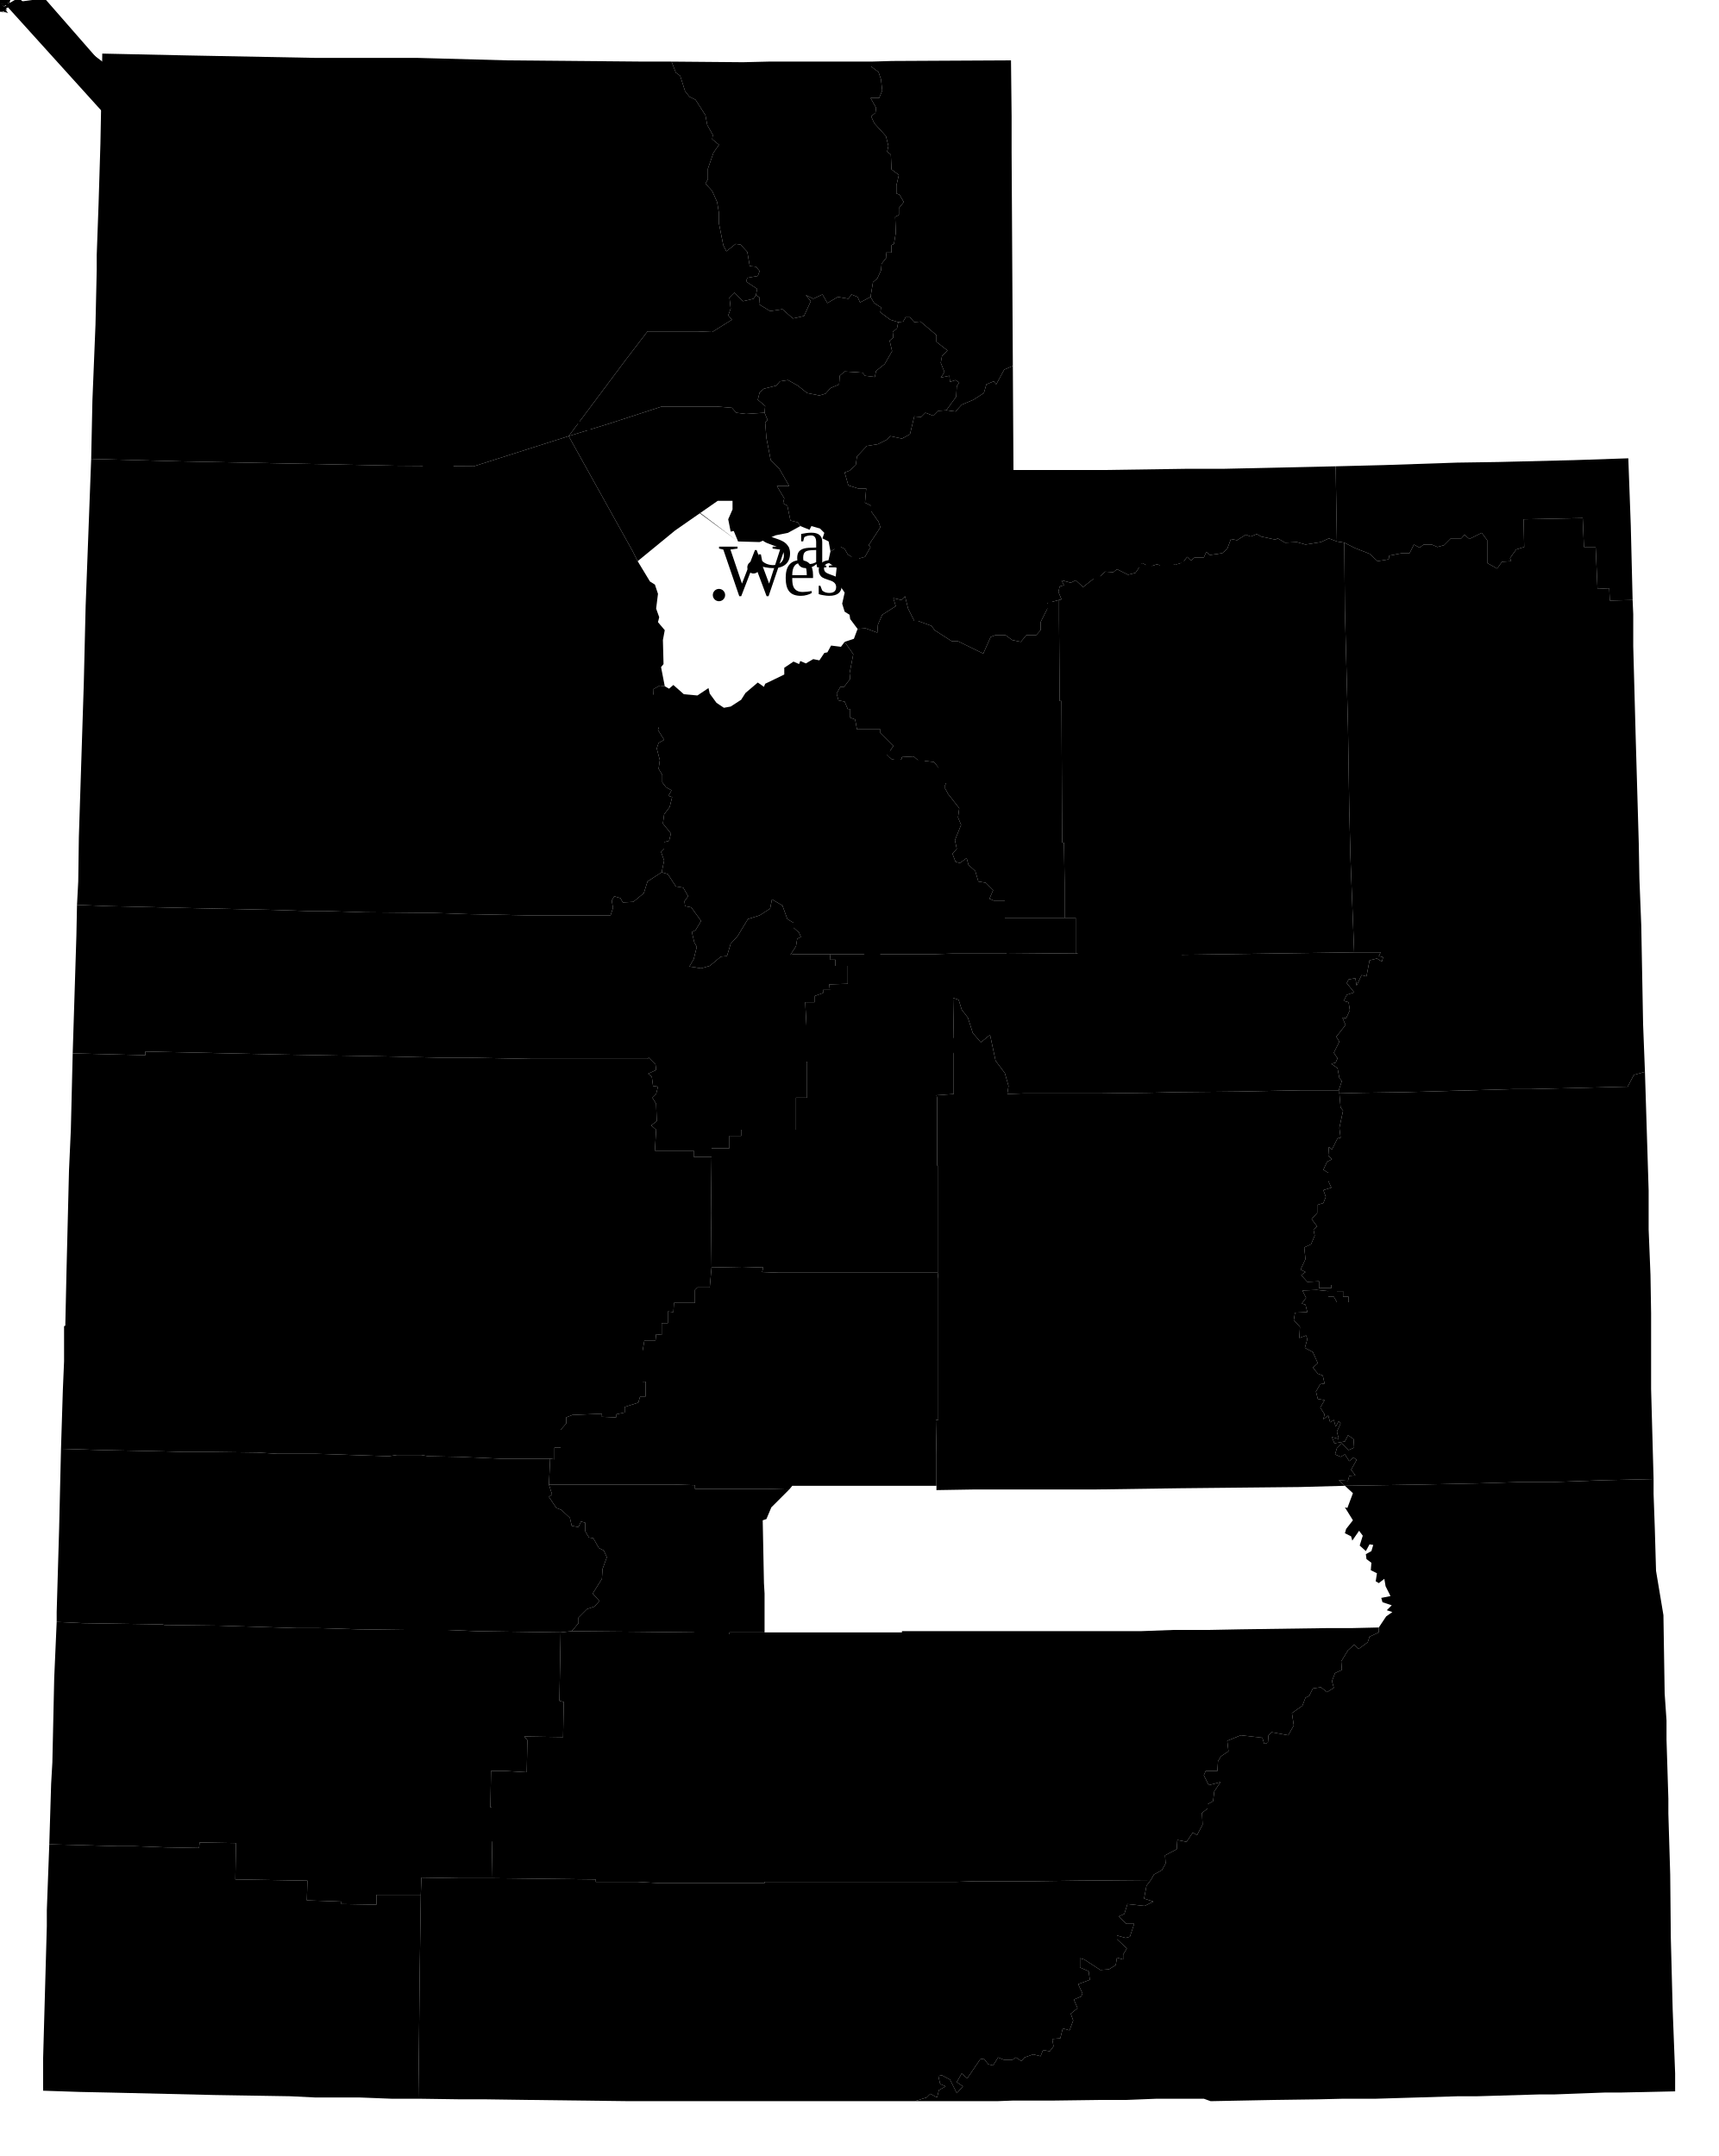
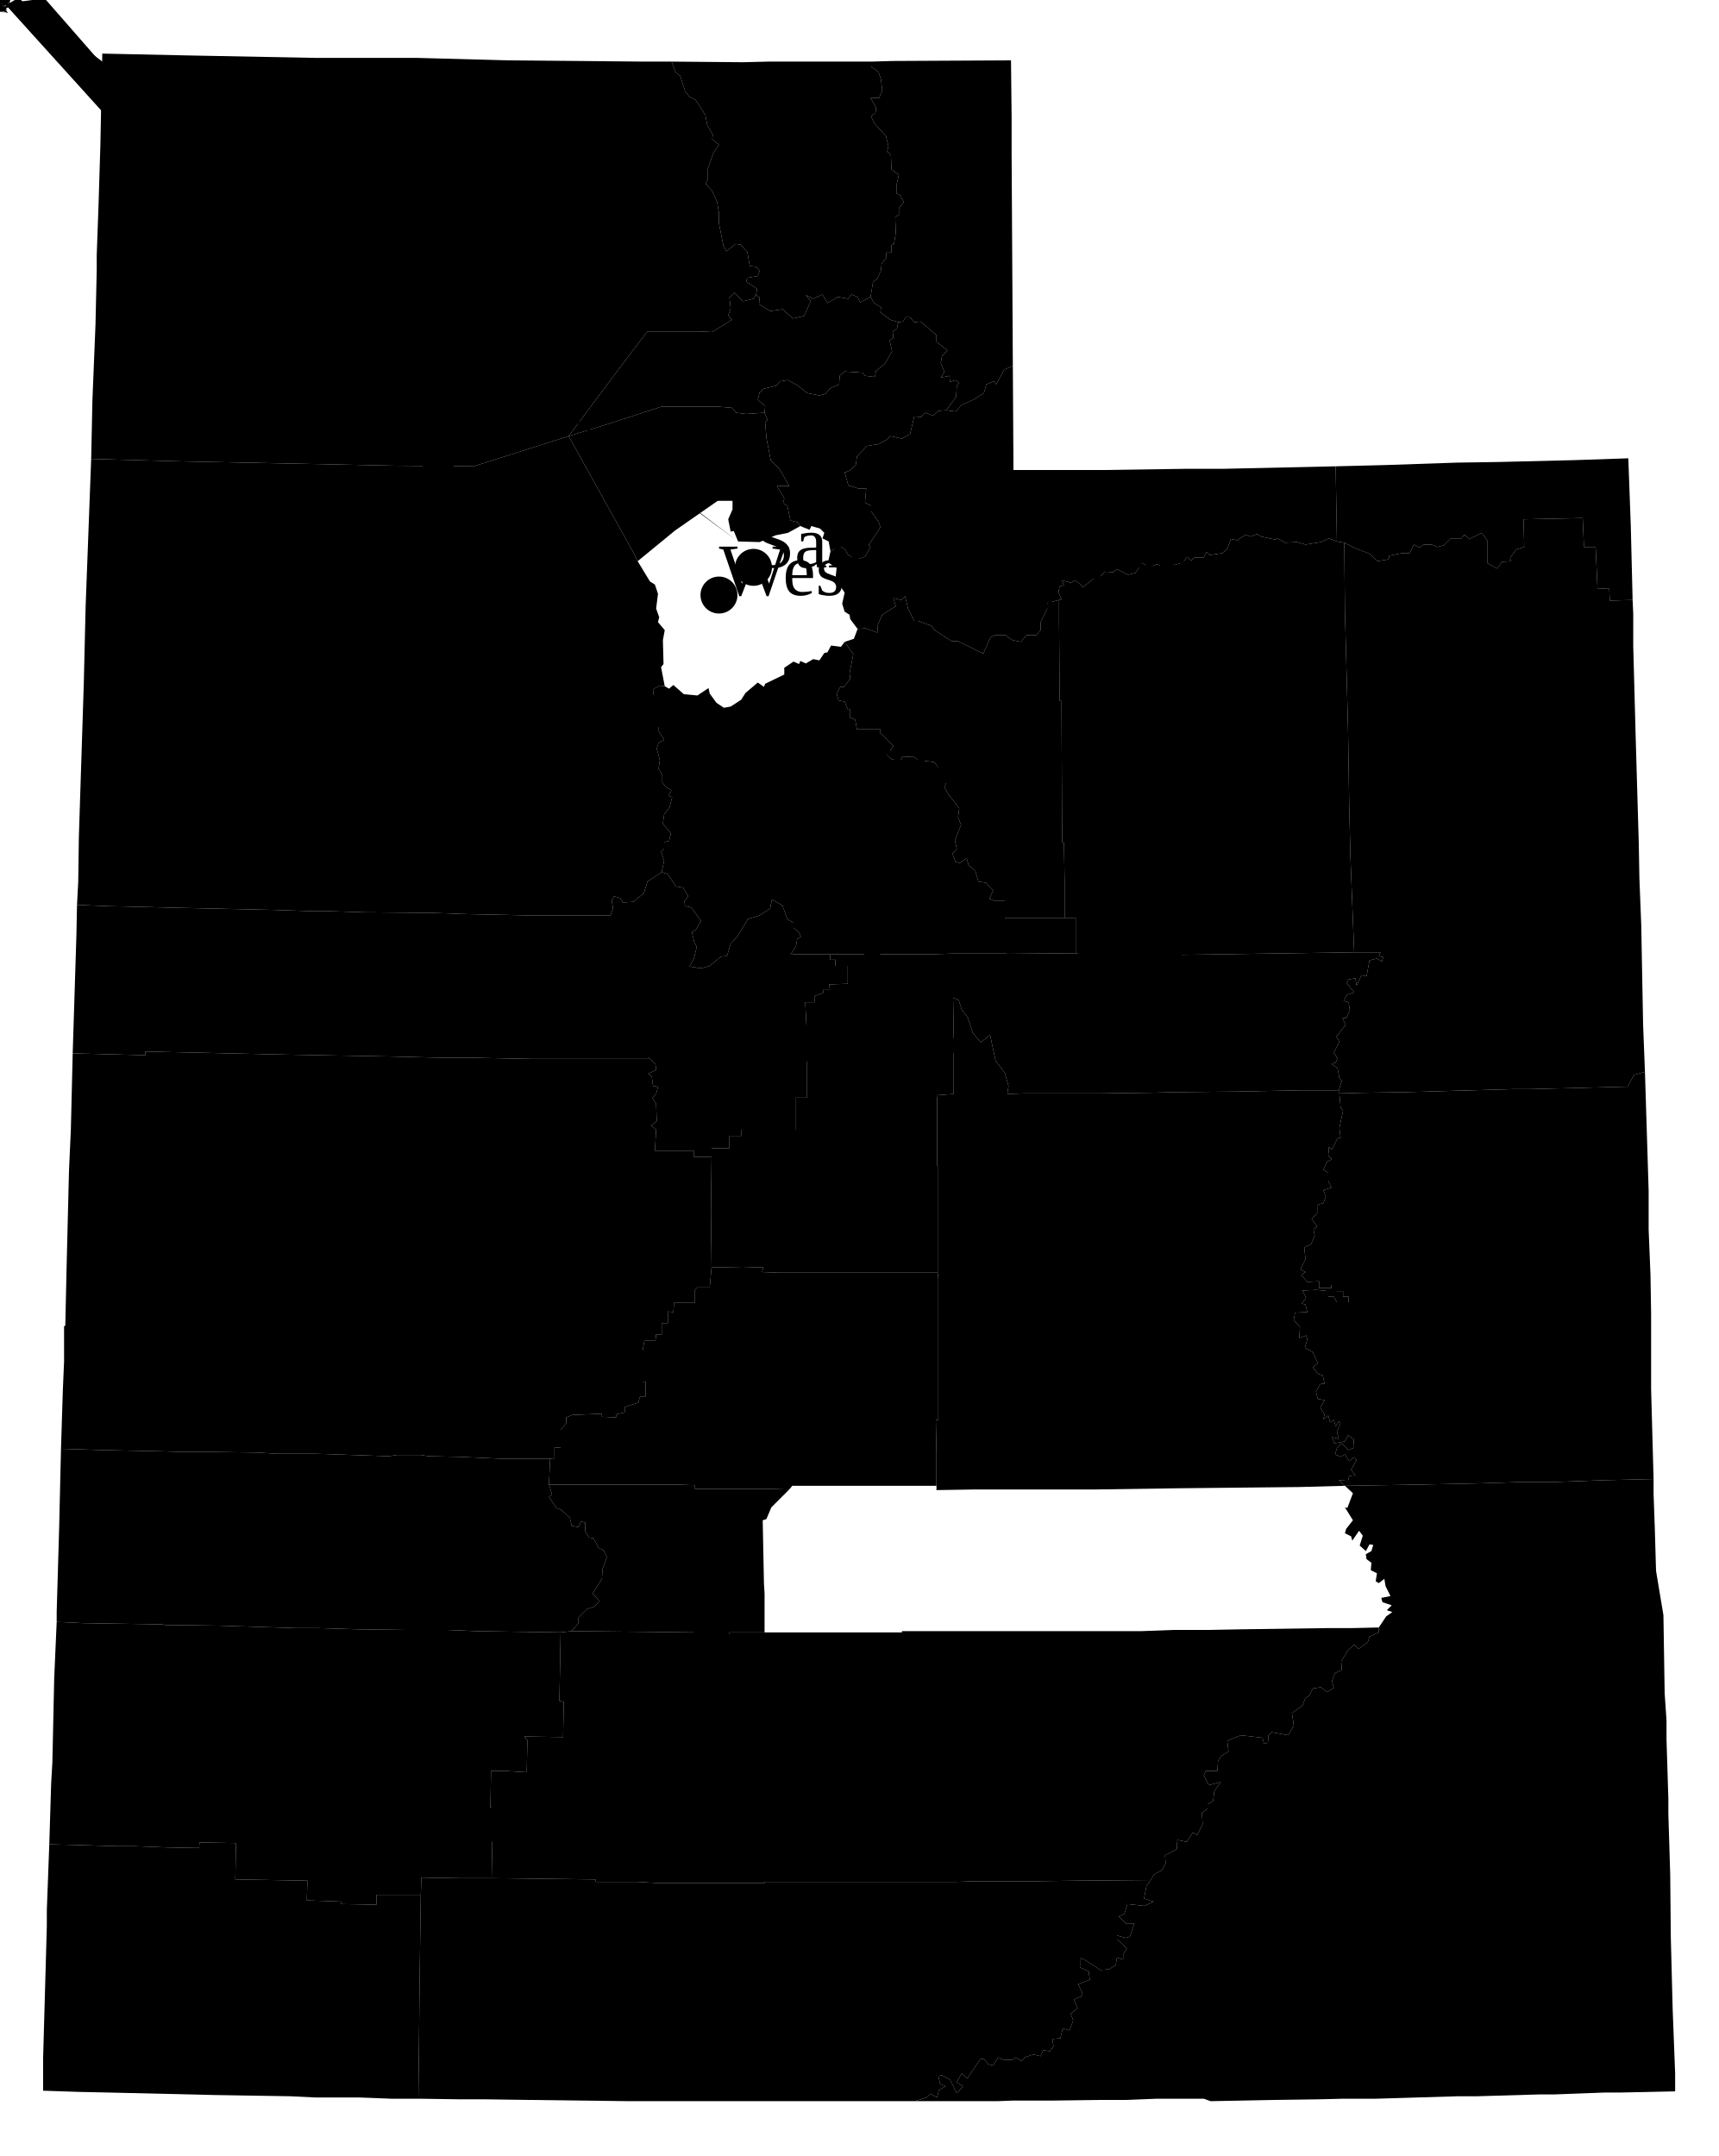
<svg xmlns="http://www.w3.org/2000/svg" version="1.1" width="279" height="350" viewBox="0 0 279 350">
  <g class="counties" transform="scale(0.1)">
    <path data-fips-int="49001" data-name="Beaver County" d="M893,2368l-2,42 5,16 -5,4 12,18 8,3 14,13 3,13 11,2 4,-9 7,2 0,14 6,10 7,1 9,16 8,4 5,11 -7,19 -1,16 -15,24 11,12 -8,9 -12,4 -14,14 0,9 -11,13 -18,2 -136,-2 -49,-2 -66,0 -77,-1 -66,-2 -35,0 -128,-4 -86,-1 -3,-1 -129,-2 -43,-2 0,-16 4,-136 3,-129 66,2 97,2 35,1 45,0 75,1 33,2 62,0 119,4 13,-2 40,0 11,2 50,1 68,3Z" />
    <path data-fips-int="49003" data-name="Box Elder County" d="M1090,100l7,18 7,5 8,25 7,9 10,5 16,25 3,16 9,16 -1,7 11,9 -9,13 -9,26 0,17 -4,7 11,12 8,18 3,18 0,17 7,35 5,10 15,-12 8,1 11,12 4,23 10,1 6,7 -3,8 -17,3 -2,6 18,12 -2,10 -4,6 -17,4 -14,-14 -8,8 2,18 -4,11 6,7 -32,20 -23,-1 -82,0 -36,47 -92,123 -154,49 -130,-1 -142,-3 -203,-4 -146,-4 2,-95 5,-123 2,-89 0,-24 3,-83 3,-98 1,-52 1,-20 1,-74 139,3 208,4 165,0 146,4 222,2Z" />
    <path data-fips-int="49005" data-name="Cache County" d="M1413,482l-17,9 -4,-9 -10,-4 -5,7 -17,-3 -17,10 -8,-14 -15,7 -12,-6 8,10 -11,24 -18,4 -17,-15 -20,3 -18,-11 1,-11 -6,-4 2,-10 -18,-12 2,-6 17,-3 3,-8 -6,-7 -10,-1 -4,-23 -11,-12 -8,-1 -15,12 -5,-10 -7,-35 0,-17 -3,-18 -8,-18 -11,-12 4,-7 0,-17 9,-26 9,-13 -11,-9 1,-7 -9,-16 -3,-16 -16,-25 -10,-5 -7,-9 -8,-25 -7,-5 -7,-18 116,1 41,-1 167,0 0,8 12,9 4,12 2,18 -5,12 -14,0 9,16 -1,8 -7,6 5,11 19,21 4,16 -2,9 6,5 1,24 12,9 -4,17 0,13 5,2 7,12 -8,10 0,11 -6,3 1,26 -3,18 -4,2 0,12 -9,0 1,8 -8,10 -1,11 -6,13 -7,6Z" />
    <path data-fips-int="49007" data-name="Carbon County" d="M1746,1548l4,-1 168,0 0,3 280,-4 43,0 -3,6 7,2 -2,7 -8,-5 -12,3 -5,26 -8,-2 -8,17 -2,-12 -11,2 -3,6 12,15 -12,4 -5,10 8,2 2,13 -6,13 -6,-1 5,12 -15,19 5,8 -9,18 6,9 -3,7 -7,2 10,7 3,16 4,5 -5,15 -62,0 -101,2 -101,1 -44,1 -78,1 -124,0 -28,1 2,-13 -6,-21 -15,-20 -9,-42 -15,12 -13,-15 -8,-25 -10,-13 -5,-16 -9,-3 0,-72 86,0 0,-1Z" />
    <path data-fips-int="49009" data-name="Daggett County" d="M2650,974l-37,1 -1,-20 -19,1 -3,-68 -19,0 -2,-47 -96,2 1,45 -13,4 -10,14 2,5 -15,1 -8,11 -16,-9 0,-37 -9,-12 -20,10 -8,-7 -5,6 -17,0 -11,11 -11,3 -9,-4 -13,0 -7,5 -9,-5 -7,14 -12,0 -21,4 -1,6 -18,3 -13,-12 -23,-9 -18,-9 -12,-2 -2,-122 79,-2 118,-4 67,-1 122,-3 89,-3 4,109 2,81Z" />
    <path data-fips-int="49011" data-name="Davis County" d="M1241,670l5,12 -4,4 2,25 7,36 14,14 16,28 -20,0 12,20 -2,8 7,4 5,24 12,3 4,6 -20,11 -20,4 -26,11 -35,-1 -7,-17 -5,1 -4,-20 7,-16 0,-14 -24,0 -69,48 -61,50 -8,-16 -104,-187 68,-21 83,-27 90,0 24,2 7,8 16,2Z" />
    <path data-fips-int="49013" data-name="Duchesne County" d="M2170,879l12,2 1,110 5,189 2,130 2,82 6,154 -280,4 0,-3 -168,0 -4,1 0,-58 -18,0 0,-58 -1,-64 -3,0 -1,-230 -3,0 -1,-132 0,-32 4,-1 -5,-12 2,-9 7,-2 -4,-8 15,4 8,-4 12,11 19,-15 6,0 11,-10 13,1 6,-5 18,9 12,-3 11,-16 12,6 12,-4 11,4 7,-10 11,7 13,-4 7,-9 6,6 6,-5 15,0 4,-9 6,5 20,-3 8,-7 6,-16 10,2 14,-9 8,3 10,-4 7,4 23,5 4,-2 12,7 19,-1 14,4 25,-4 13,-6Z" />
    <path data-fips-int="49015" data-name="Emery County" d="M2173,1770l0,5 1,0 2,23 4,5 -6,28 2,16 -5,1 -9,18 -5,-4 -1,14 6,6 -8,4 -6,13 8,5 0,13 5,11 -13,4 4,11 -4,10 -10,3 0,13 -9,10 9,12 -6,5 2,10 -6,14 -11,5 2,19 -8,17 8,4 -7,5 10,11 19,-1 0,11 20,0 0,-5 9,0 0,10 10,0 0,9 9,0 0,9 -19,0 -5,-9 -9,0 0,-9 -19,-2 -23,1 6,12 -7,9 6,2 3,12 -20,1 -2,12 10,11 -1,18 11,-4 2,6 -4,14 13,7 8,18 -8,7 8,10 8,3 3,13 -7,1 -7,12 3,12 11,2 -7,12 7,11 -2,8 8,-6 3,11 6,-4 3,11 5,-9 3,4 -6,13 3,12 -11,-3 4,10 17,-3 5,-10 9,6 1,14 -9,4 -11,-11 -8,8 -3,10 9,4 7,-4 7,11 7,-6 5,4 -9,16 7,9 -10,1 -2,8 -15,-1 10,9 -73,2 -196,2 -138,2 -79,0 -14,0 -103,0 -60,1 0,-7 0,-50 -1,-57 4,0 0,-229 -1,-10 0,-56 0,-118 -1,0 0,-110 -1,-4 28,-2 0,-96 -1,-60 9,3 5,16 10,13 8,25 13,15 15,-12 9,42 15,20 6,21 -2,13 28,-1 124,0 78,-1 44,-1 101,-1 101,-2Z" />
    <path data-fips-int="49017" data-name="Garfield County" d="M2238,2642l0,8 -15,7 -3,9 -15,11 -7,-7 -10,9 -11,18 1,14 -11,5 -5,13 3,11 -11,7 -10,-8 -13,2 -6,12 -6,3 -5,13 -17,12 3,20 -9,16 -27,-5 -5,5 -1,12 -6,2 -3,-10 -35,-4 -22,9 2,17 -12,8 -5,8 -1,16 -19,0 -3,7 8,16 19,-5 -10,15 -2,16 -9,5 0,7 -9,7 1,19 -9,17 -7,-4 -10,15 -15,-3 -1,15 -19,10 1,13 -6,11 -13,7 -5,9 -120,1 -72,1 -94,0 -31,1 -310,0 0,2 -57,0 -114,0 -35,-2 -68,0 0,-4 -169,-2 1,-59 -1,0 0,-56 -2,0 1,-59 24,0 34,2 1,-52 -5,-6 63,1 1,-57 -7,-2 2,-111 18,-2 109,1 90,1 0,3 57,0 0,-3 57,0 108,0 115,0 0,-2 286,0 8,0 93,0 54,-2 57,0 52,-1 142,-2 39,0Z" />
    <path data-fips-int="49019" data-name="Grand County" d="M2670,1740l6,193 0,63 3,74 1,62 0,123 4,146 -82,2 -82,3 -55,0 -65,2 -94,2 -123,2 -10,-9 15,1 2,-8 10,-1 -7,-9 9,-16 -5,-4 -7,6 -7,-11 -7,4 -9,-4 3,-10 8,-8 11,11 9,-4 -1,-14 -9,-6 -5,10 -17,3 -4,-10 11,3 -3,-12 6,-13 -3,-4 -5,9 -3,-11 -6,4 -3,-11 -8,6 2,-8 -7,-11 7,-12 -11,-2 -3,-12 7,-12 7,-1 -3,-13 -8,-3 -8,-10 8,-7 -8,-18 -13,-7 4,-14 -2,-6 -11,4 1,-18 -10,-11 2,-12 20,-1 -3,-12 -6,-2 7,-9 -6,-12 23,-1 19,2 0,9 9,0 5,9 19,0 0,-9 -9,0 0,-9 -10,0 0,-10 -9,0 0,5 -20,0 0,-11 -19,1 -10,-11 7,-5 -8,-4 8,-17 -2,-19 11,-5 6,-14 -2,-10 6,-5 -9,-12 9,-10 0,-13 10,-3 4,-10 -4,-11 13,-4 -5,-11 0,-13 -8,-5 6,-13 8,-4 -6,-6 1,-14 5,4 9,-18 5,-1 -2,-16 6,-28 -4,-5 -2,-23 -1,0 1,0 38,-1 69,-1 176,-5 28,0 157,-4 10,-19Z" />
    <path data-fips-int="49021" data-name="Iron County" d="M910,2650l-2,111 7,2 -1,57 -63,-1 5,6 -1,52 -34,-2 -24,0 -1,59 2,0 0,56 1,0 -1,59 -53,0 -61,-1 -1,28 -72,0 0,16 -57,-1 0,-4 -56,-2 1,-32 -117,-2 1,-59 -59,-1 -1,9 -54,-1 -52,-2 -27,0 -110,-3 3,-98 2,-35 3,-137 4,-91 43,2 129,2 3,1 86,1 128,4 35,0 66,2 77,1 66,0 49,2Z" />
    <path data-fips-int="49023" data-name="Juab County" d="M1348,1549l-1,9 9,0 0,10 20,0 0,29 -30,1 1,9 -11,0 0,5 -14,5 0,10 -15,0 2,38 0,59 1,0 0,58 -18,0 0,52 -89,0 0,10 -19,0 0,20 -29,0 0,14 -29,0 0,-10 -63,0 2,-34 -8,-7 9,-7 -1,-28 -6,-10 6,-6 3,-12 -8,-1 -2,-15 -6,-5 13,-6 -1,-9 -11,-11 -2,2 -35,0 -154,0 -101,-2 -47,0 -86,-2 -166,-3 -226,-5 0,6 -118,-3 6,-191 1,-50 51,2 127,3 135,3 63,2 28,0 64,2 111,1 55,2 99,2 78,0 55,0 4,-12 -2,-12 4,-7 10,3 4,7 17,-1 17,-14 6,-19 23,-15 10,3 13,20 12,2 8,14 -6,8 1,8 10,2 16,22 -9,15 -6,3 4,17 4,7 -5,20 -7,12 19,3 14,-4 18,-15 10,-1 6,-20 11,-12 17,-28 19,-6 17,-11 3,-15 17,10 8,22 10,6 0,8 9,8 3,7 -6,3 -2,12 -9,14 6,-1Z" />
    <path data-fips-int="49025" data-name="Kane County" d="M798,3049l169,2 0,4 68,0 35,2 114,0 57,0 0,-2 310,0 31,-1 94,0 72,-1 120,-1 -7,9 -4,21 15,5 -14,7 -28,-3 -5,16 -9,4 12,12 13,0 -7,21 -7,2 -14,-4 0,6 16,15 -6,10 0,8 -10,-3 -2,12 -11,7 -14,1 -26,-17 -7,-2 0,15 14,6 2,14 -19,7 7,15 -2,5 -12,5 6,14 -11,9 4,11 -6,16 -11,-3 -4,16 -13,1 2,12 -6,8 -11,-2 -4,10 -12,-3 -14,5 -5,6 -9,-6 -6,4 -13,0 -10,-4 -8,13 -8,-2 -7,-9 -6,1 -21,31 -9,-8 -8,14 10,7 -10,11 -11,-22 -13,-7 -6,1 3,13 9,4 -11,6 -3,12 -11,-6 -6,6 -19,6 -19,0 -328,0 -38,0 -78,0 -162,-2 -71,-1 -41,0 -69,-1 1,-83 1,-103 2,-145 1,-28 61,1Z" />
    <path data-fips-int="49027" data-name="Millard County" d="M1155,1878l-1,91 1,88 -3,33 -20,0 -4,4 0,21 -34,0 -1,15 -9,-1 0,19 -10,0 0,19 -9,-1 -1,10 -18,0 -3,17 0,50 5,0 0,24 -9,0 -3,10 -22,7 0,9 -14,3 0,5 -23,-1 0,-5 -48,2 -10,4 0,10 -9,10 0,29 -10,0 0,19 -7,-1 -80,0 -68,-3 -50,-1 -11,-2 -40,0 -13,2 -119,-4 -62,0 -33,-2 -75,-1 -45,0 -35,-1 -97,-2 -66,-2 3,-95 2,-47 0,-57 2,-1 2,-91 1,-40 3,-121 3,-66 3,-124 118,3 0,-6 226,5 166,3 86,2 47,0 101,2 154,0 35,0 2,-2 11,11 1,9 -13,6 6,5 2,15 8,1 -3,12 -6,6 6,10 1,28 -9,7 8,7 -2,34 63,0 0,10Z" />
    <path data-fips-int="49029" data-name="Morgan County" d="M1536,666l-13,1 -8,8 -13,-5 -7,7 -11,-1 -7,29 -13,7 -19,-4 -6,6 -14,7 -18,3 -16,17 -2,14 -10,9 -8,3 6,21 16,5 13,0 -2,23 10,5 0,9 12,17 3,9 -19,29 3,3 -9,16 -15,4 -13,-8 -5,-9 -8,-4 -15,8 -3,-16 -10,-5 3,-9 -7,-7 -14,-4 -3,6 -15,-6 -4,-6 -12,-3 -5,-24 -7,-4 2,-8 -12,-20 20,0 -16,-28 -14,-14 -7,-36 -2,-25 4,-4 -5,-12 1,-11 -12,-10 3,-12 7,-6 20,-5 6,-7 13,-2 16,9 15,12 20,4 10,-3 8,-9 14,-6 1,-14 8,-7 29,2 4,5 16,2 2,-10 14,-11 12,-21 -4,-17 6,-5 -1,-9 7,-6 2,-10 8,-1 4,-7 7,0 7,8 10,-1 26,22 0,11 18,14 -9,9 -2,11 6,15 -6,9 14,-3 1,10 9,-3 6,4 -4,6 -1,17Z" />
    <path data-fips-int="49031" data-name="Piute County" d="M1281,2418l-29,29 -8,19 -6,2 2,102 1,17 0,63 -57,0 0,3 -57,0 0,-3 -90,-1 -109,-1 11,-13 0,-9 14,-14 12,-4 8,-9 -11,-12 15,-24 1,-16 7,-19 -5,-11 -8,-4 -9,-16 -7,-1 -6,-10 0,-14 -7,-2 -4,9 -11,-2 -3,-13 -14,-13 -8,-3 -12,-18 5,-4 -5,-16 112,0 3,0 89,0 33,1 0,6 119,0Z" />
    <path data-fips-int="49033" data-name="Rich County" d="M1644,594l-14,6 -13,24 -4,-5 -12,5 -4,14 -17,11 -19,8 -10,11 -15,-2 16,-22 1,-17 4,-6 -6,-4 -9,3 -1,-10 -14,3 6,-9 -6,-15 2,-11 9,-9 -18,-14 0,-11 -26,-22 -10,1 -7,-8 -7,0 -4,7 -8,1 -13,-4 -16,-12 1,-8 -11,-7 -6,-10 4,-24 7,-6 6,-13 1,-11 8,-10 -1,-8 9,0 0,-12 4,-2 3,-18 -1,-26 6,-3 0,-11 8,-10 -7,-12 -5,-2 0,-13 4,-17 -12,-9 -1,-24 -6,-5 2,-9 -4,-16 -19,-21 -5,-11 7,-6 1,-8 -9,-16 14,0 5,-12 -2,-18 -4,-12 -12,-9 0,-8 34,-1 193,-1 1,91 0,58Z" />
    <path data-fips-int="49035" data-name="Salt Lake County" d="M1198,879 35,1 26,-11 20,-4 20,-11 15,6 3,-6 14,4 7,7 -3,9 10,5 3,16 -4,18 14,9 -2,18 15,22 -4,18 4,13 8,5 1,7 12,16 -6,16 -15,5 -6,8 -16,-2 -6,11 -5,1 -8,12 -10,-2 -12,7 -9,-4 -2,5 -9,-4 -15,10 0,11 -31,15 -2,5 -10,-7 -20,17 -7,11 -17,11 -11,2 -12,-8 -11,-15 -2,-9 -18,12 -22,-2 -17,-15 -7,6 -7,-4 -6,-31 4,-5 -1,-39 3,-16 -11,-13 2,-8 -5,-14 3,-24 -5,-15 -8,-5 -20,-33 61,-50 69,-48 24,0 0,14 -7,16 4,20 5,-1Z" />
    <path data-fips-int="49039" data-name="Sanpete County" d="M1547,1548l0,72 1,60 0,96 -28,2 1,4 0,110 1,0 0,118 0,56 -259,0 -26,-1 2,-8 -34,1 -50,-1 -1,-88 1,-91 0,-14 29,0 0,-20 19,0 0,-10 89,0 0,-52 18,0 0,-58 -1,0 0,-59 -2,-38 15,0 0,-10 14,-5 0,-5 11,0 -1,-9 30,-1 0,-29 -20,0 0,-10 -9,0 1,-9 168,0Z" />
    <path data-fips-int="49041" data-name="Sevier County" d="M1522,2066l1,10 0,229 -4,0 1,57 0,50 -6,0 -228,0 -5,6 -34,-1 -119,0 0,-6 -33,-1 -89,0 -3,0 -112,0 2,-42 7,1 0,-19 10,0 0,-29 9,-10 0,-10 10,-4 48,-2 0,5 23,1 0,-5 14,-3 0,-9 22,-7 3,-10 9,0 0,-24 -5,0 0,-50 3,-17 18,0 1,-10 9,1 0,-19 10,0 0,-19 9,1 1,-15 34,0 0,-21 4,-4 20,0 3,-33 50,1 34,-1 -2,8 26,1Z" />
    <path data-fips-int="49043" data-name="Summit County" d="M1644,594l1,169 147,0 137,-2 59,0 180,-4 2,122 -13,-5 -13,6 -25,4 -14,-4 -19,1 -12,-7 -4,2 -23,-5 -7,-4 -10,4 -8,-3 -14,9 -10,-2 -6,16 -8,7 -20,3 -6,-5 -4,9 -15,0 -6,5 -6,-6 -7,9 -13,4 -11,-7 -7,10 -11,-4 -12,4 -12,-6 -11,16 -12,3 -18,-9 -6,5 -13,-1 -11,10 -6,0 -19,15 -12,-11 -8,4 -15,-4 4,8 -7,2 -2,9 5,12 -4,1 -19,5 0,9 -11,22 0,13 -7,8 -16,0 -9,11 -14,-3 -11,-8 -16,0 -8,3 -12,27 -41,-20 -10,0 -28,-18 -5,-7 -22,-8 -6,0 -10,-20 -5,-20 -6,6 -13,-3 4,13 -22,14 -7,16 -1,13 -19,-7 -13,1 -12,-16 -1,-7 -8,-5 -4,-13 4,-18 -15,-22 2,-18 -14,-9 4,-18 15,-8 8,4 5,9 13,8 15,-4 9,-16 -3,-3 19,-29 -3,-9 -12,-17 0,-9 -10,-5 2,-23 -13,0 -16,-5 -6,-21 8,-3 10,-9 2,-14 16,-17 18,-3 14,-7 6,-6 19,4 13,-7 7,-29 11,1 7,-7 13,5 8,-8 13,-1 15,2 10,-11 19,-8 17,-11 4,-14 12,-5 4,5 13,-24Z" />
    <path data-fips-int="49045" data-name="Tooele County" d="M1035,911l20,33 8,5 5,15 -3,24 5,14 -2,8 11,13 -3,16 1,39 -4,5 6,31 -8,-1 -11,6 1,18 7,8 -3,22 6,9 -3,9 10,16 -9,5 -3,9 5,19 -2,14 6,10 0,12 6,8 9,5 -5,9 6,2 -4,16 -9,12 -2,15 13,16 -3,12 -8,2 0,11 -5,5 5,14 -4,19 -23,15 -6,19 -17,14 -17,1 -4,-7 -10,-3 -4,7 2,12 -4,12 -55,0 -78,0 -99,-2 -55,-2 -111,-1 -64,-2 -28,0 -63,-2 -135,-3 -127,-3 -51,-2 2,-38 1,-72 8,-249 3,-126 9,-239 146,4 203,4 142,3 130,1 154,-49 104,187Z" />
    <path data-fips-int="49047" data-name="Uintah County" d="M2650,974l1,23 0,52 4,149 5,172 1,56 3,76 3,161 3,77 -18,5 -10,19 -157,4 -28,0 -176,5 -69,1 -38,1 -1,0 0,-5 5,-15 -4,-5 -3,-16 -10,-7 7,-2 3,-7 -6,-9 9,-18 -5,-8 15,-19 -5,-12 6,1 6,-13 -2,-13 -8,-2 5,-10 12,-4 -12,-15 3,-6 11,-2 2,12 8,-17 8,2 5,-26 12,-3 8,5 2,-7 -7,-2 3,-6 -43,0 -6,-154 -2,-82 -2,-130 -5,-189 -1,-110 18,9 23,9 13,12 18,-3 1,-6 21,-4 12,0 7,-14 9,5 7,-5 13,0 9,4 11,-3 11,-11 17,0 5,-6 8,7 20,-10 9,12 0,37 16,9 8,-11 15,-1 -2,-5 10,-14 13,-4 -1,-45 96,-2 2,47 19,0 3,68 19,-1 1,20Z" />
    <path data-fips-int="49049" data-name="Utah County" d="M1728,1490l18,0 0,58 -113,-1 0,1 -86,0 -31,1 -168,0 -59,0 -6,1 9,-14 2,-12 6,-3 -3,-7 -9,-8 0,-8 -10,-6 -8,-22 -17,-10 -3,15 -17,11 -19,6 -17,28 -11,12 -6,20 -10,1 -18,15 -14,4 -19,-3 7,-12 5,-20 -4,-7 -4,-17 6,-3 9,-15 -16,-22 -10,-2 -1,-8 6,-8 -8,-14 -12,-2 -13,-20 -10,-3 4,-19 -5,-14 5,-5 0,-11 8,-2 3,-12 -13,-16 2,-15 9,-12 4,-16 -6,-2 5,-9 -9,-5 -6,-8 0,-12 -6,-10 2,-14 -5,-19 3,-9 9,-5 -10,-16 3,-9 -6,-9 3,-22 -7,-8 -1,-18 11,-6 8,1 7,4 7,-6 17,15 22,2 18,-12 2,9 11,15 12,8 11,-2 17,-11 7,-11 20,-17 10,7 2,-5 31,-15 0,-11 15,-10 9,4 2,-5 9,4 12,-7 10,2 8,-12 5,-1 6,-11 16,2 6,-8 14,20 -6,31 1,9 -10,13 -6,0 -6,11 3,11 10,2 5,12 4,0 0,14 8,3 3,16 38,0 0,6 21,21 -10,15 8,7 15,0 1,-4 19,-1 7,6 26,3 22,27 -5,14 6,11 18,23 -2,15 5,12 -10,25 3,14 -7,8 5,13 7,2 11,-8 3,11 11,10 5,17 12,2 12,12 -6,14 7,3 18,0 0,28Z" />
    <path data-fips-int="49051" data-name="Wasatch County" d="M1719,974l0,32 1,132 3,0 1,230 3,0 1,64 0,58 -97,0 0,-28 -18,0 -7,-3 6,-14 -12,-12 -12,-2 -5,-17 -11,-10 -3,-11 -11,8 -7,-2 -5,-13 7,-8 -3,-14 10,-25 -5,-12 2,-15 -18,-23 -6,-11 5,-14 -22,-27 -26,-3 -7,-6 -19,1 -1,4 -15,0 -8,-7 10,-15 -21,-21 0,-6 -38,0 -3,-16 -8,-3 0,-14 -4,0 -5,-12 -10,-2 -3,-11 6,-11 6,0 10,-13 -1,-9 6,-31 -14,-20 15,-5 6,-16 13,-1 19,7 1,-13 7,-16 22,-14 -4,-13 13,3 6,-6 5,20 10,20 6,0 22,8 5,7 28,18 10,0 41,20 12,-27 8,-3 16,0 11,8 14,3 9,-11 16,0 7,-8 0,-13 11,-22 0,-9Z" />
    <path data-fips-int="49053" data-name="Washington County" d="M683,3076l-2,145 -1,103 -1,83 -44,0 -51,-2 -72,0 -41,-2 -123,-2 -170,-4 -48,-1 -60,-2 0,-53 6,-214 0,-26 4,-107 110,3 27,0 52,2 54,1 1,-9 59,1 -1,59 117,2 -1,32 56,2 0,4 57,1 0,-16Z" />
    <path data-fips-int="49055" data-name="Wayne County" d="M2183,2412 13,12 -9,24 -4,-1 13,21 -11,14 -2,7 10,5 2,7 11,-16 6,8 -5,16 10,9 6,-11 6,1 -3,10 -9,5 1,8 8,6 -1,12 10,5 -2,13 5,3 9,-7 2,12 8,16 -15,3 2,7 15,5 -8,8 9,3 -10,7 -12,18 -43,1 -39,0 -142,2 -52,1 -57,0 -54,2 -93,0 -8,0 -286,0 0,2 -115,0 -108,0 0,-63 -1,-17 -2,-102 6,-2 8,-19 29,-29 5,-6 228,0 6,0 0,7 60,-1 103,0 14,0 79,0 138,-2 196,-2 73,-2Z" />
    <path data-fips-int="49057" data-name="Weber County" d="M1227,479l6,4 -1,11 18,11 20,-3 17,15 18,-4 11,-24 -8,-10 12,6 15,-7 8,14 17,-10 17,3 5,-7 10,4 4,9 17,-9 6,10 11,7 -1,8 16,12 13,4 -2,10 -7,6 1,9 -6,5 4,17 -12,21 -14,11 -2,10 -16,-2 -4,-5 -29,-2 -8,7 -1,14 -14,6 -8,9 -10,3 -20,-4 -15,-12 -16,-9 -13,2 -6,7 -20,5 -7,6 -3,12 12,10 -1,11 -30,2 -16,-2 -7,-8 -24,-2 -90,0 -83,27 -68,21 92,-123 36,-47 82,0 23,1 32,-20 -6,-7 4,-11 -2,-18 8,-8 14,14 17,-4Z" />
    <path data-fips-int="49037" data-name="San Juan County" d="M1485,3411l-19,0 19,0 19,-6 6,-6 11,6 3,-12 11,-6 -9,-4 -3,-13 6,-1 13,7 11,22 10,-11 -10,-7 8,-14 9,8 21,-31 6,-1 7,9 8,2 8,-13 10,4 13,0 6,-4 9,6 5,-6 14,-5 12,3 4,-10 11,2 6,-8 -2,-12 13,-1 4,-16 11,3 6,-16 -4,-11 11,-9 -6,-14 12,-5 2,-5 -7,-15 19,-7 -2,-14 -14,-6 0,-15 7,2 26,17 14,-1 11,-7 2,-12 10,3 0,-8 6,-10 -16,-15 0,-6 14,4 7,-2 7,-21 -13,0 -12,-12 9,-4 5,-16 28,3 14,-7 -15,-5 4,-21 7,-9 5,-9 13,-7 6,-11 -1,-13 19,-10 1,-15 15,3 10,-15 7,4 9,-17 -1,-19 9,-7 0,-7 9,-5 2,-16 10,-15 -19,5 -8,-16 3,-7 19,0 1,-16 5,-8 12,-8 -2,-17 22,-9 35,4 3,10 6,-2 1,-12 5,-5 27,5 9,-16 -3,-20 17,-12 5,-13 6,-3 6,-12 13,-2 10,8 11,-7 -3,-11 5,-13 11,-5 -1,-14 11,-18 10,-9 7,7 15,-11 3,-9 15,-7 0,-8 12,-18 10,-7 -9,-3 8,-8 -15,-5 -2,-7 15,-3 -8,-16 -2,-12 -9,7 -5,-3 2,-13 -10,-5 1,-12 -8,-6 -1,-8 9,-5 3,-10 -6,-1 -6,11 -10,-9 5,-16 -6,-8 -11,16 -2,-7 -10,-5 2,-7 11,-14 -13,-21 4,1 9,-24 -13,-12 123,-2 94,-2 65,-2 55,0 82,-3 82,-2 0,24 2,56 2,69 12,72 2,127 3,44 0,31 3,96 0,24 3,99 1,103 3,116 4,104 0,29 -90,2 -25,0 -80,3 -24,0 -102,3 -31,0 -133,4 -53,0 -41,1 -72,1 -103,2 -11,-4 -76,0 -50,2 -42,0 -75,1 -66,0 -27,1Z" />
  </g>
  <g class="cities">
-     <circle r="1" cx="122.3" cy="92.1" />
+     <circle r="3" cx="122.3" cy="92.1" />
    <text x="122.3" y="92.1">Salt Lake City</text>
-     <circle r="1" cx="116.7" cy="96.6" />
+     <circle r="3" cx="116.7" cy="96.6" />
    <text x="116.7" y="96.6">West Valley City</text>
-     <circle r="1" cx="133.9" cy="127.0" />
+     <circle r="3" cx="133.9" cy="127.0" />
    <text x="133.9" y="127.0">Provo</text>
  </g>
</svg>
